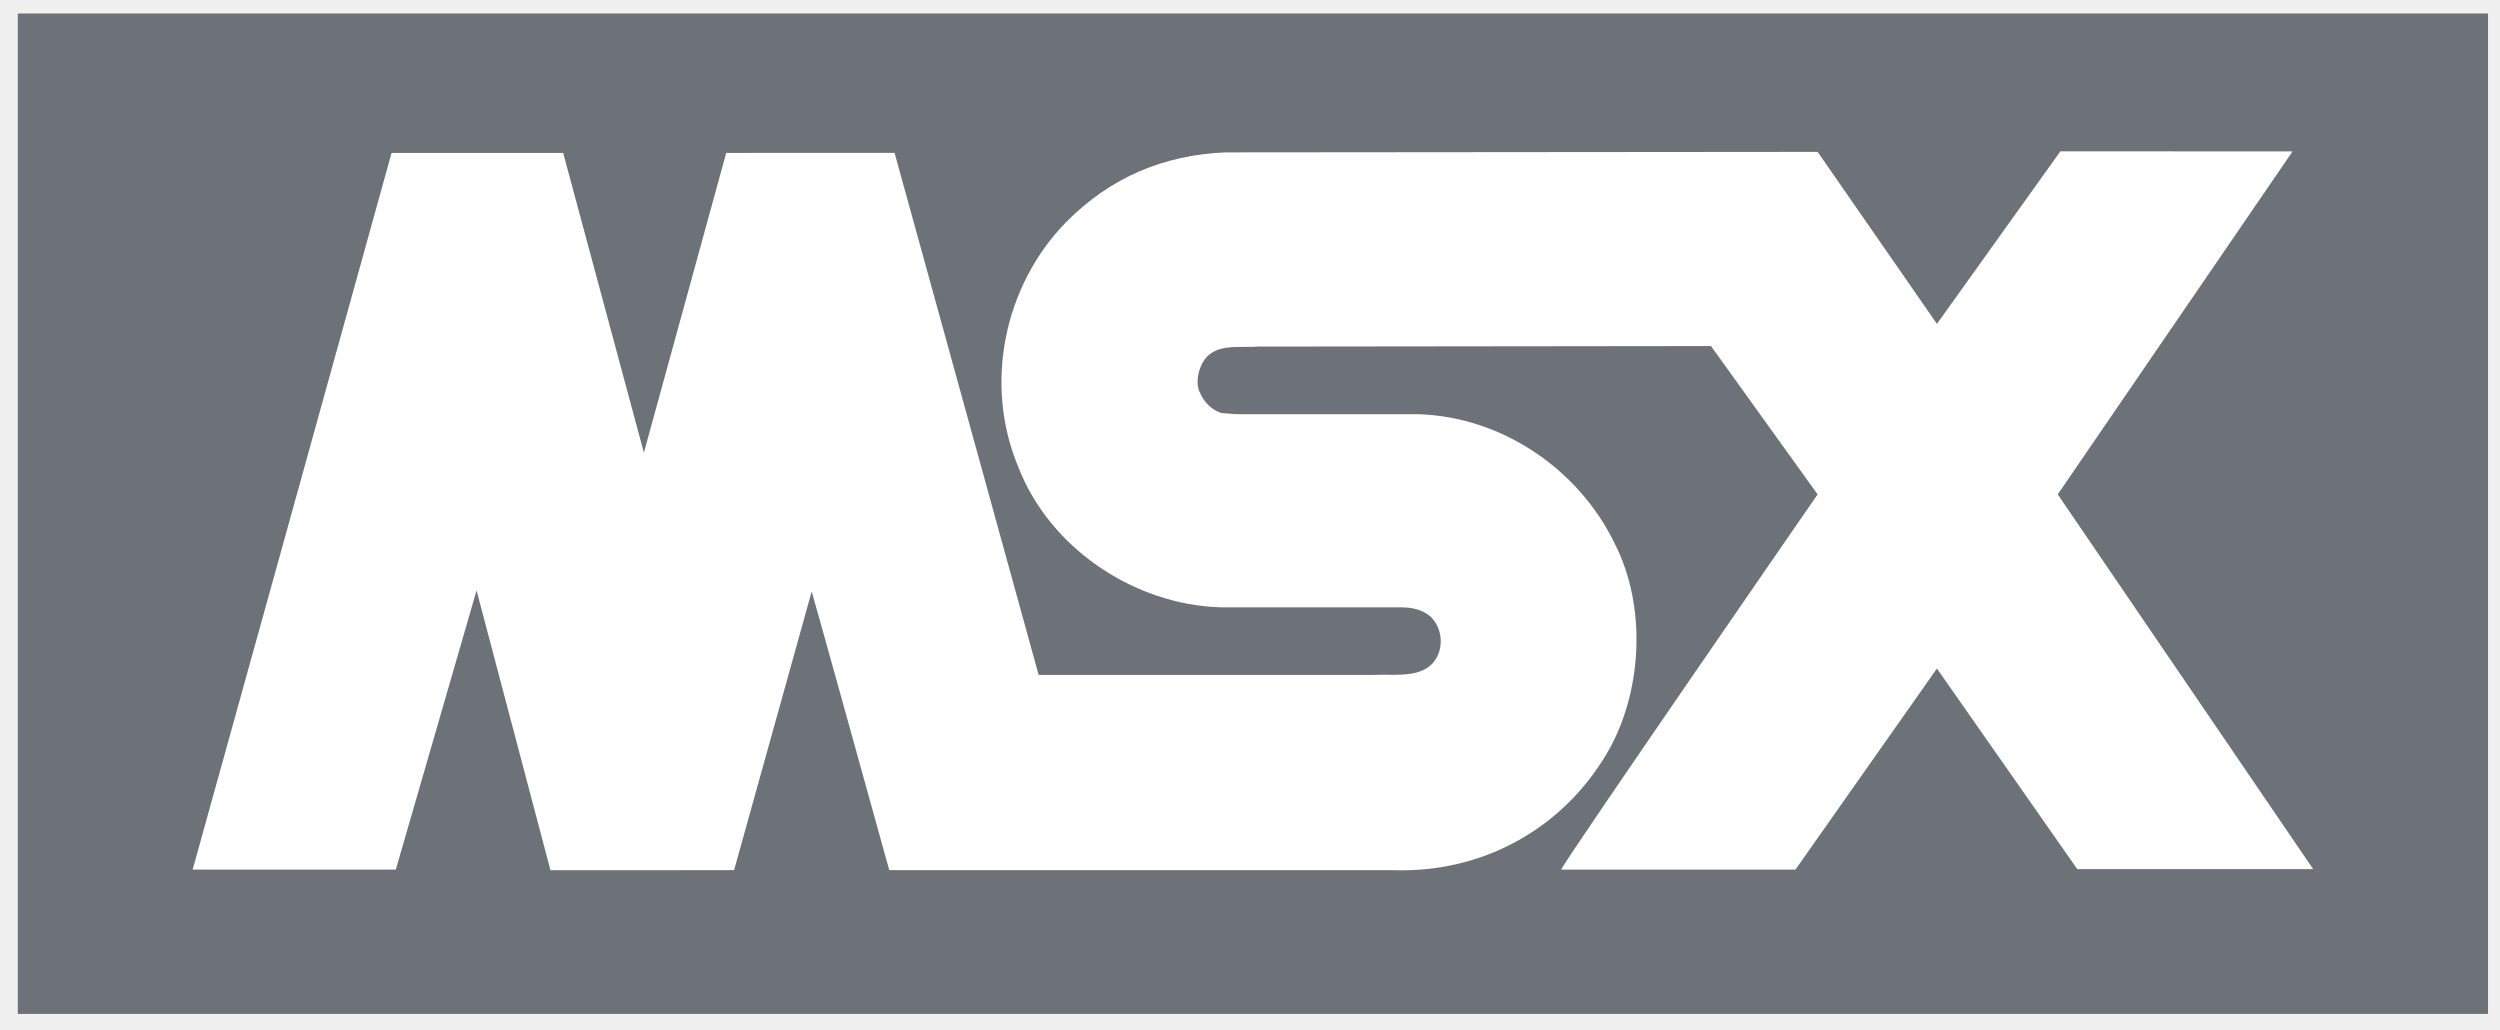
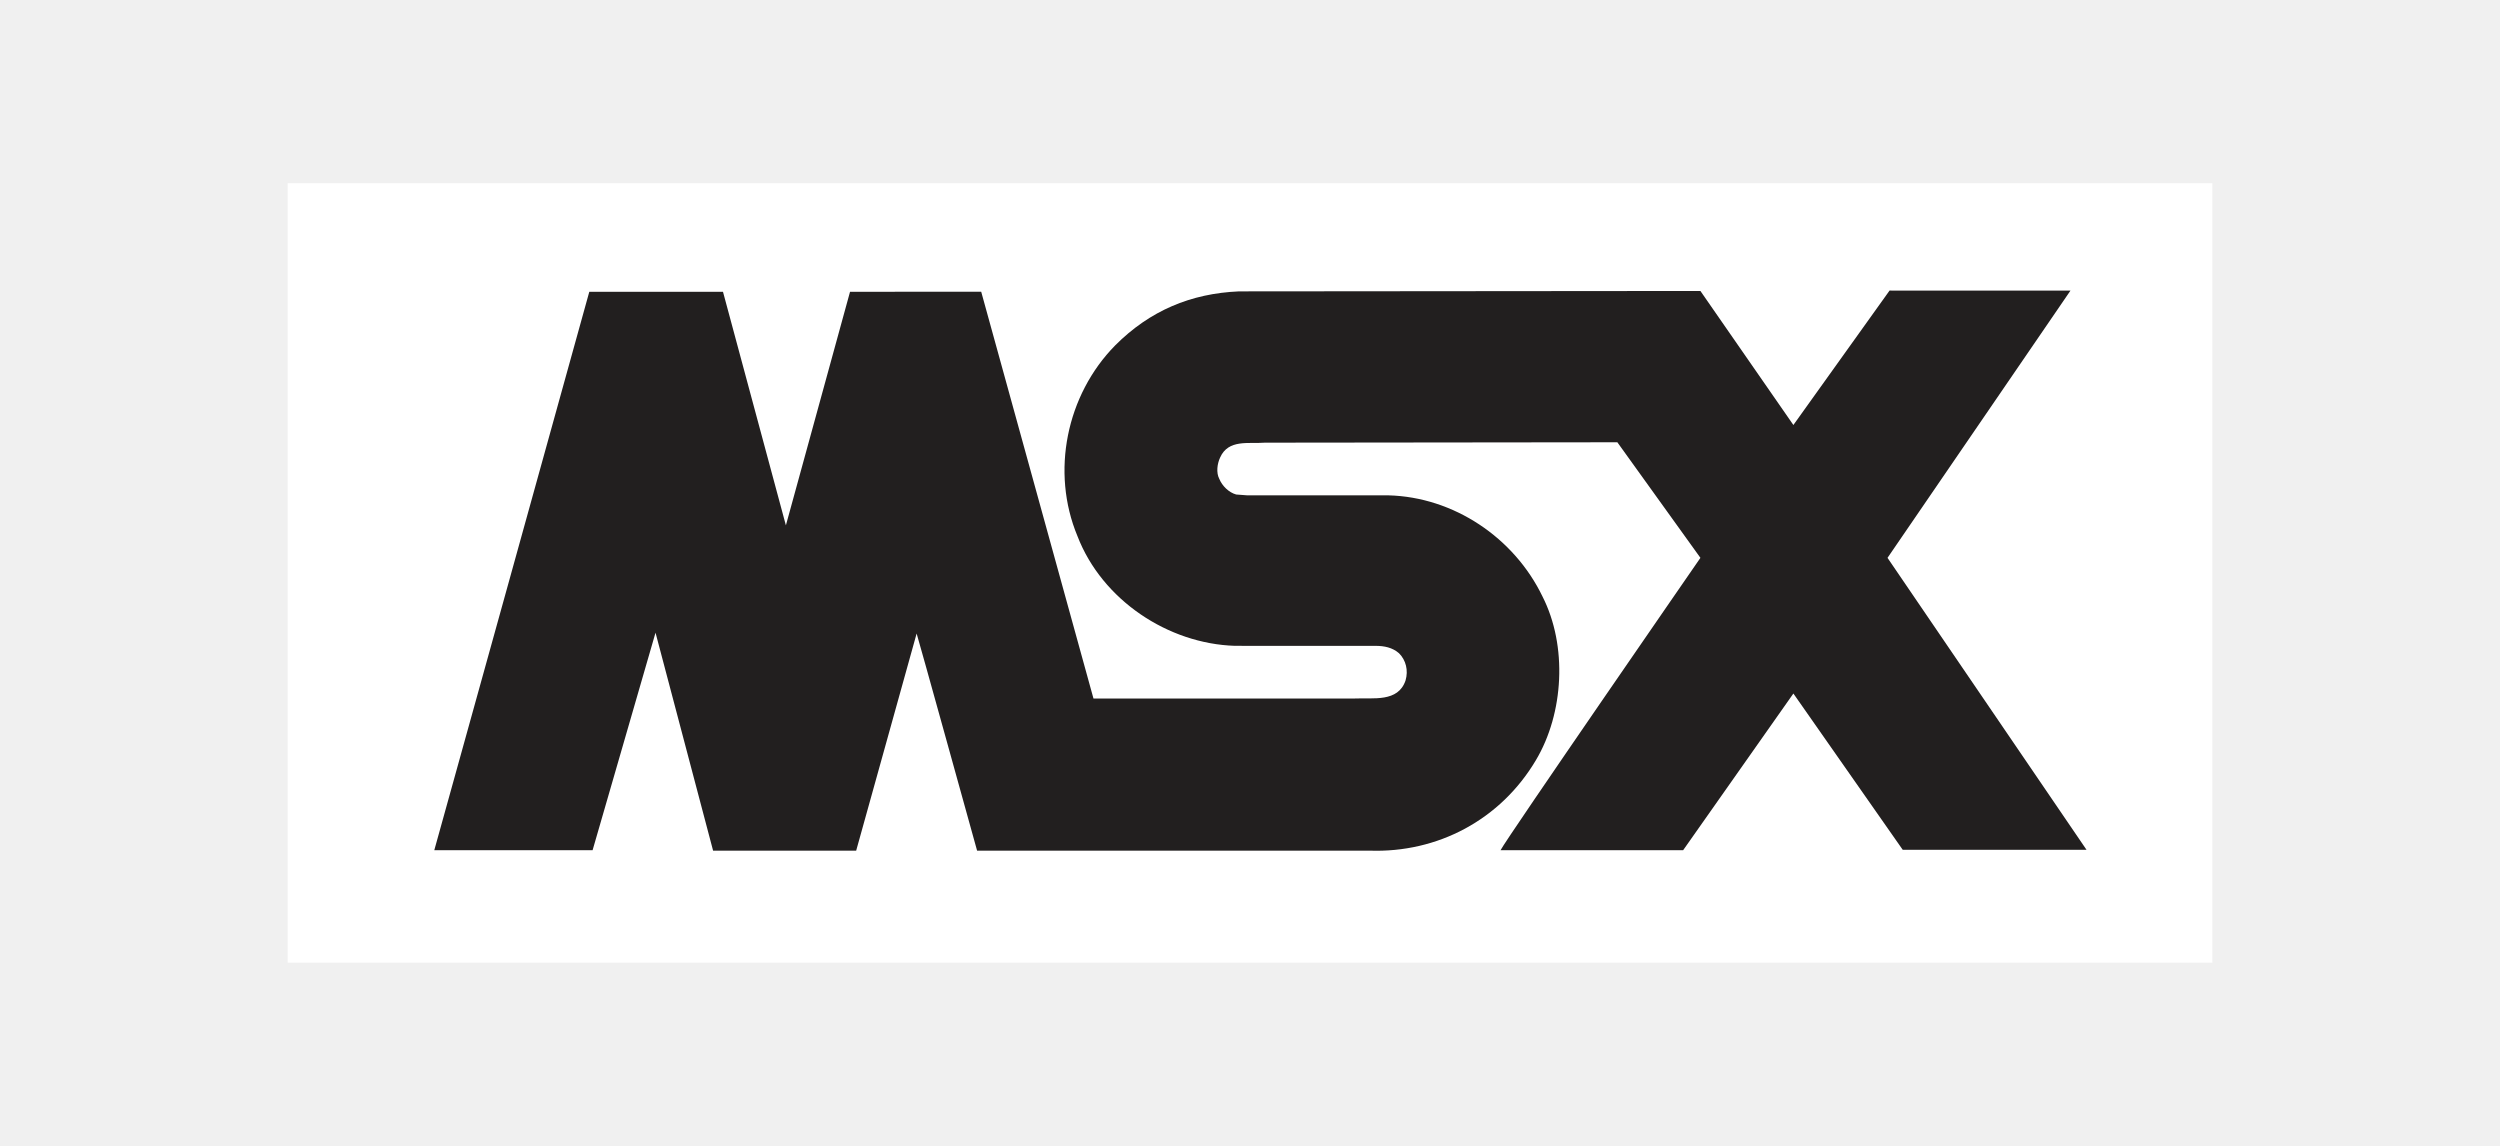
- <svg xmlns="http://www.w3.org/2000/svg" width="374" height="154" version="1.1" id="svg8">
-   <defs id="defs12" />
-   <g id="g6" style="fill:none;fill-rule:evenodd" transform="translate(2.078431,1.921569)">
-     <path d="M 0.585,0.1 H 370.128 V 149.762 H 0.585 Z" id="path2" style="fill:#6d7278" />
-     <path d="m 340.89,20.726 -35.13,51.311 38.21,56.063 h -35.287 l -20.998,-30.012 -21.167,30.084 h -35.055 c 0.953,-1.977 38.374,-56.134 38.374,-56.134 l -15.95,-22.19 -67.662,0.077 c -3.155,0.249 -7.024,-0.709 -8.607,2.85 -0.554,1.18 -0.791,2.918 -0.155,4.108 0.548,1.34 1.815,2.601 3.232,2.994 l 2.132,0.161 h 27.082 c 12.549,0.315 24.162,8.125 29.603,19.418 4.821,9.476 4.11,22.423 -1.262,31.429 -6.787,11.441 -18.87,17.84 -31.971,17.37 h -75.323 c 0,0 -11.53,-41.615 -11.608,-41.687 L 107.741,128.254 80.269,128.259 69.215,86.408 57.132,128.172 H 26.74 c 0,0 27.946,-100.583 29.762,-107.219 H 82.17 l 12.078,44.846 12.316,-44.846 25.185,-0.006 21.554,78.097 h 50.215 c 3.465,-0.166 8.286,0.78 9.709,-3.476 0.554,-1.905 0.083,-3.875 -1.262,-5.215 -1.268,-1.107 -2.845,-1.417 -4.5,-1.417 l -27,-0.005 c -12.792,-0.393 -25.5,-8.763 -30.239,-21.073 -5.132,-12.321 -2.13,-27.09 7.262,-36.627 6.632,-6.648 14.525,-9.963 23.769,-10.356 l 88.582,-0.077 17.848,25.733 18.466,-25.811 34.739,0.006 z" id="path4" style="fill:#ffffff;fill-rule:nonzero" />
+ <svg xmlns="http://www.w3.org/2000/svg" width="480" height="220" version="1.1" id="svg2">
+   <defs id="defs2" />
+   <g fill="none" id="g2" transform="translate(55.228,35.169)">
+     <path fill="#221f1f" d="M 0,0 H 369.544 V 149.662 H 0.001 Z" id="path1" style="fill:#ffffff" />
+     <path fill="#ffffff" d="m 342.306,20.625 -35.131,51.312 38.212,56.06 H 310.1 L 289.102,97.986 267.935,128.07 H 232.88 c 0.952,-1.976 38.373,-56.133 38.373,-56.133 l -15.95,-22.19 -67.66,0.076 c -3.156,0.25 -7.025,-0.708 -8.608,2.852 -0.554,1.178 -0.792,2.916 -0.156,4.106 0.548,1.34 1.816,2.602 3.233,2.995 l 2.131,0.16 h 27.083 c 12.549,0.316 24.161,8.126 29.602,19.418 4.822,9.477 4.11,22.423 -1.262,31.429 -6.786,11.441 -18.87,17.84 -31.97,17.37 h -75.323 c 0,0 -11.53,-41.614 -11.608,-41.686 L 109.158,128.153 81.686,128.158 70.632,86.306 58.55,128.07 H 28.155 c 0,0 27.947,-100.582 29.763,-107.218 h 25.667 l 12.078,44.846 12.316,-44.846 25.185,-0.006 21.554,78.097 h 50.215 c 3.465,-0.166 8.286,0.78 9.708,-3.476 0.554,-1.904 0.084,-3.875 -1.261,-5.215 -1.268,-1.106 -2.846,-1.416 -4.5,-1.416 l -27,-0.005 c -12.792,-0.394 -25.501,-8.763 -30.239,-21.073 -5.132,-12.322 -2.13,-27.09 7.262,-36.627 6.632,-6.648 14.525,-9.964 23.768,-10.356 l 88.582,-0.078 17.849,25.733 18.465,-25.81 34.74,0.005 z" id="path2" style="fill:#221f1f;fill-opacity:1" />
  </g>
</svg>
